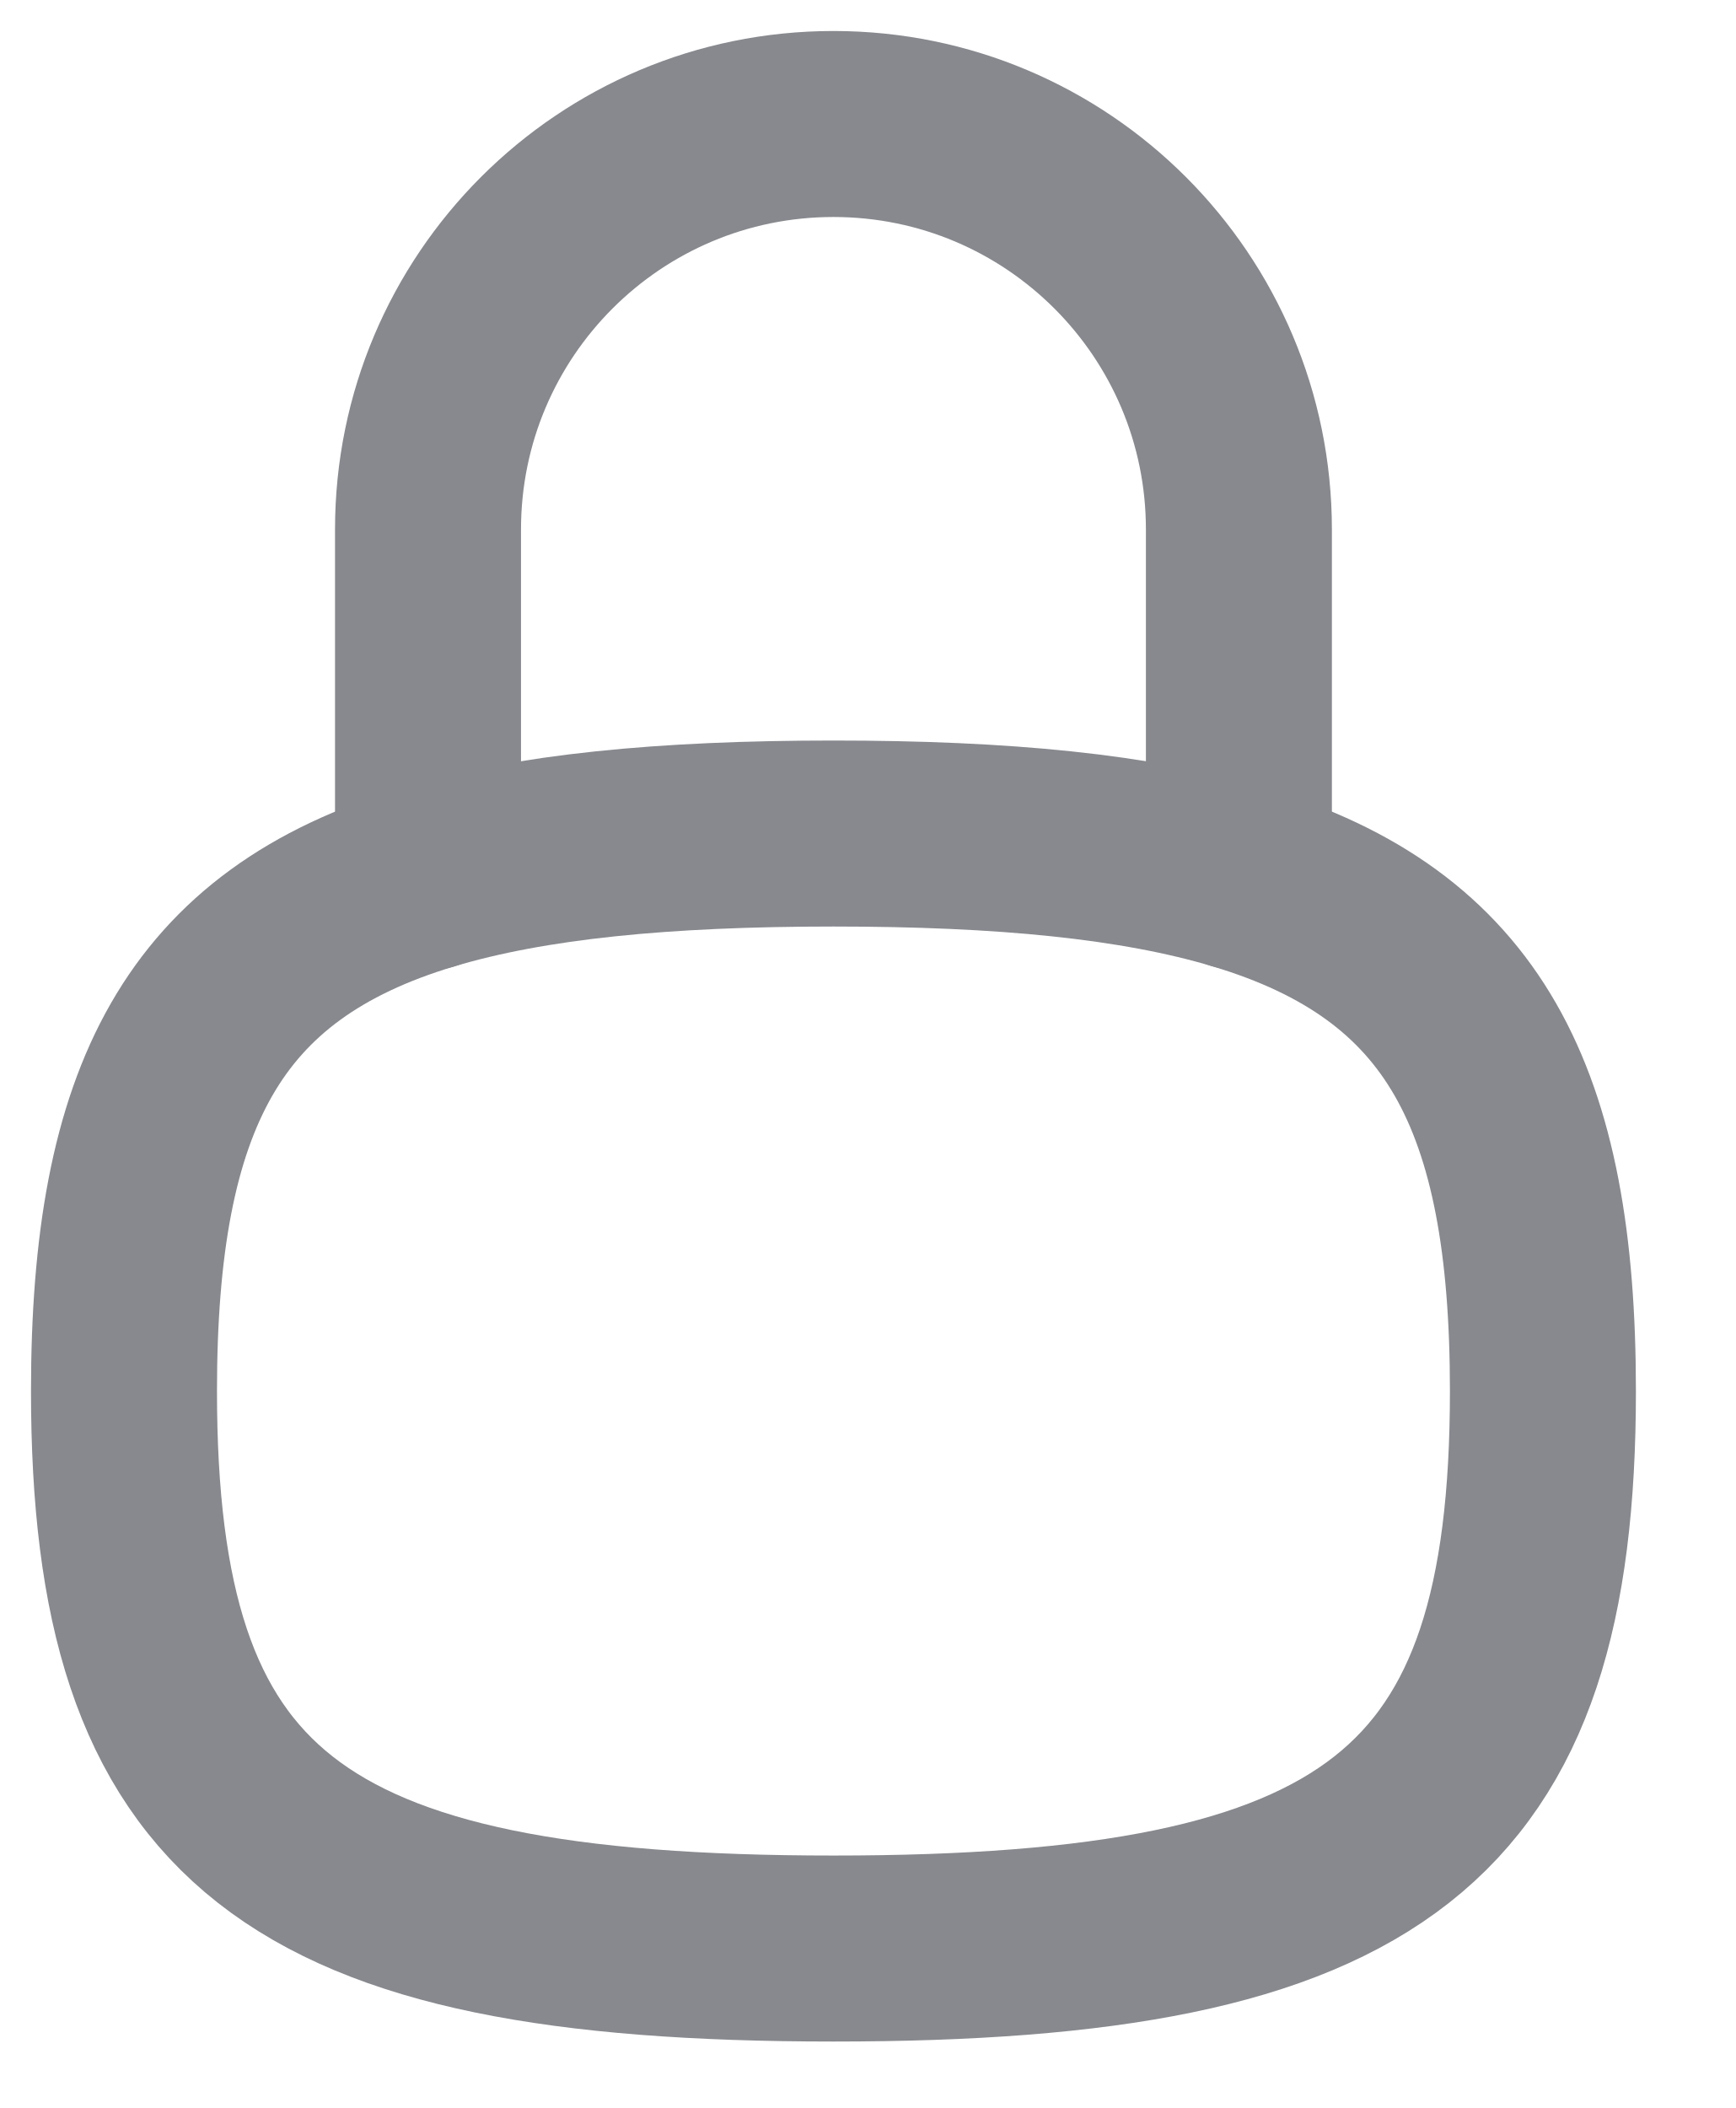
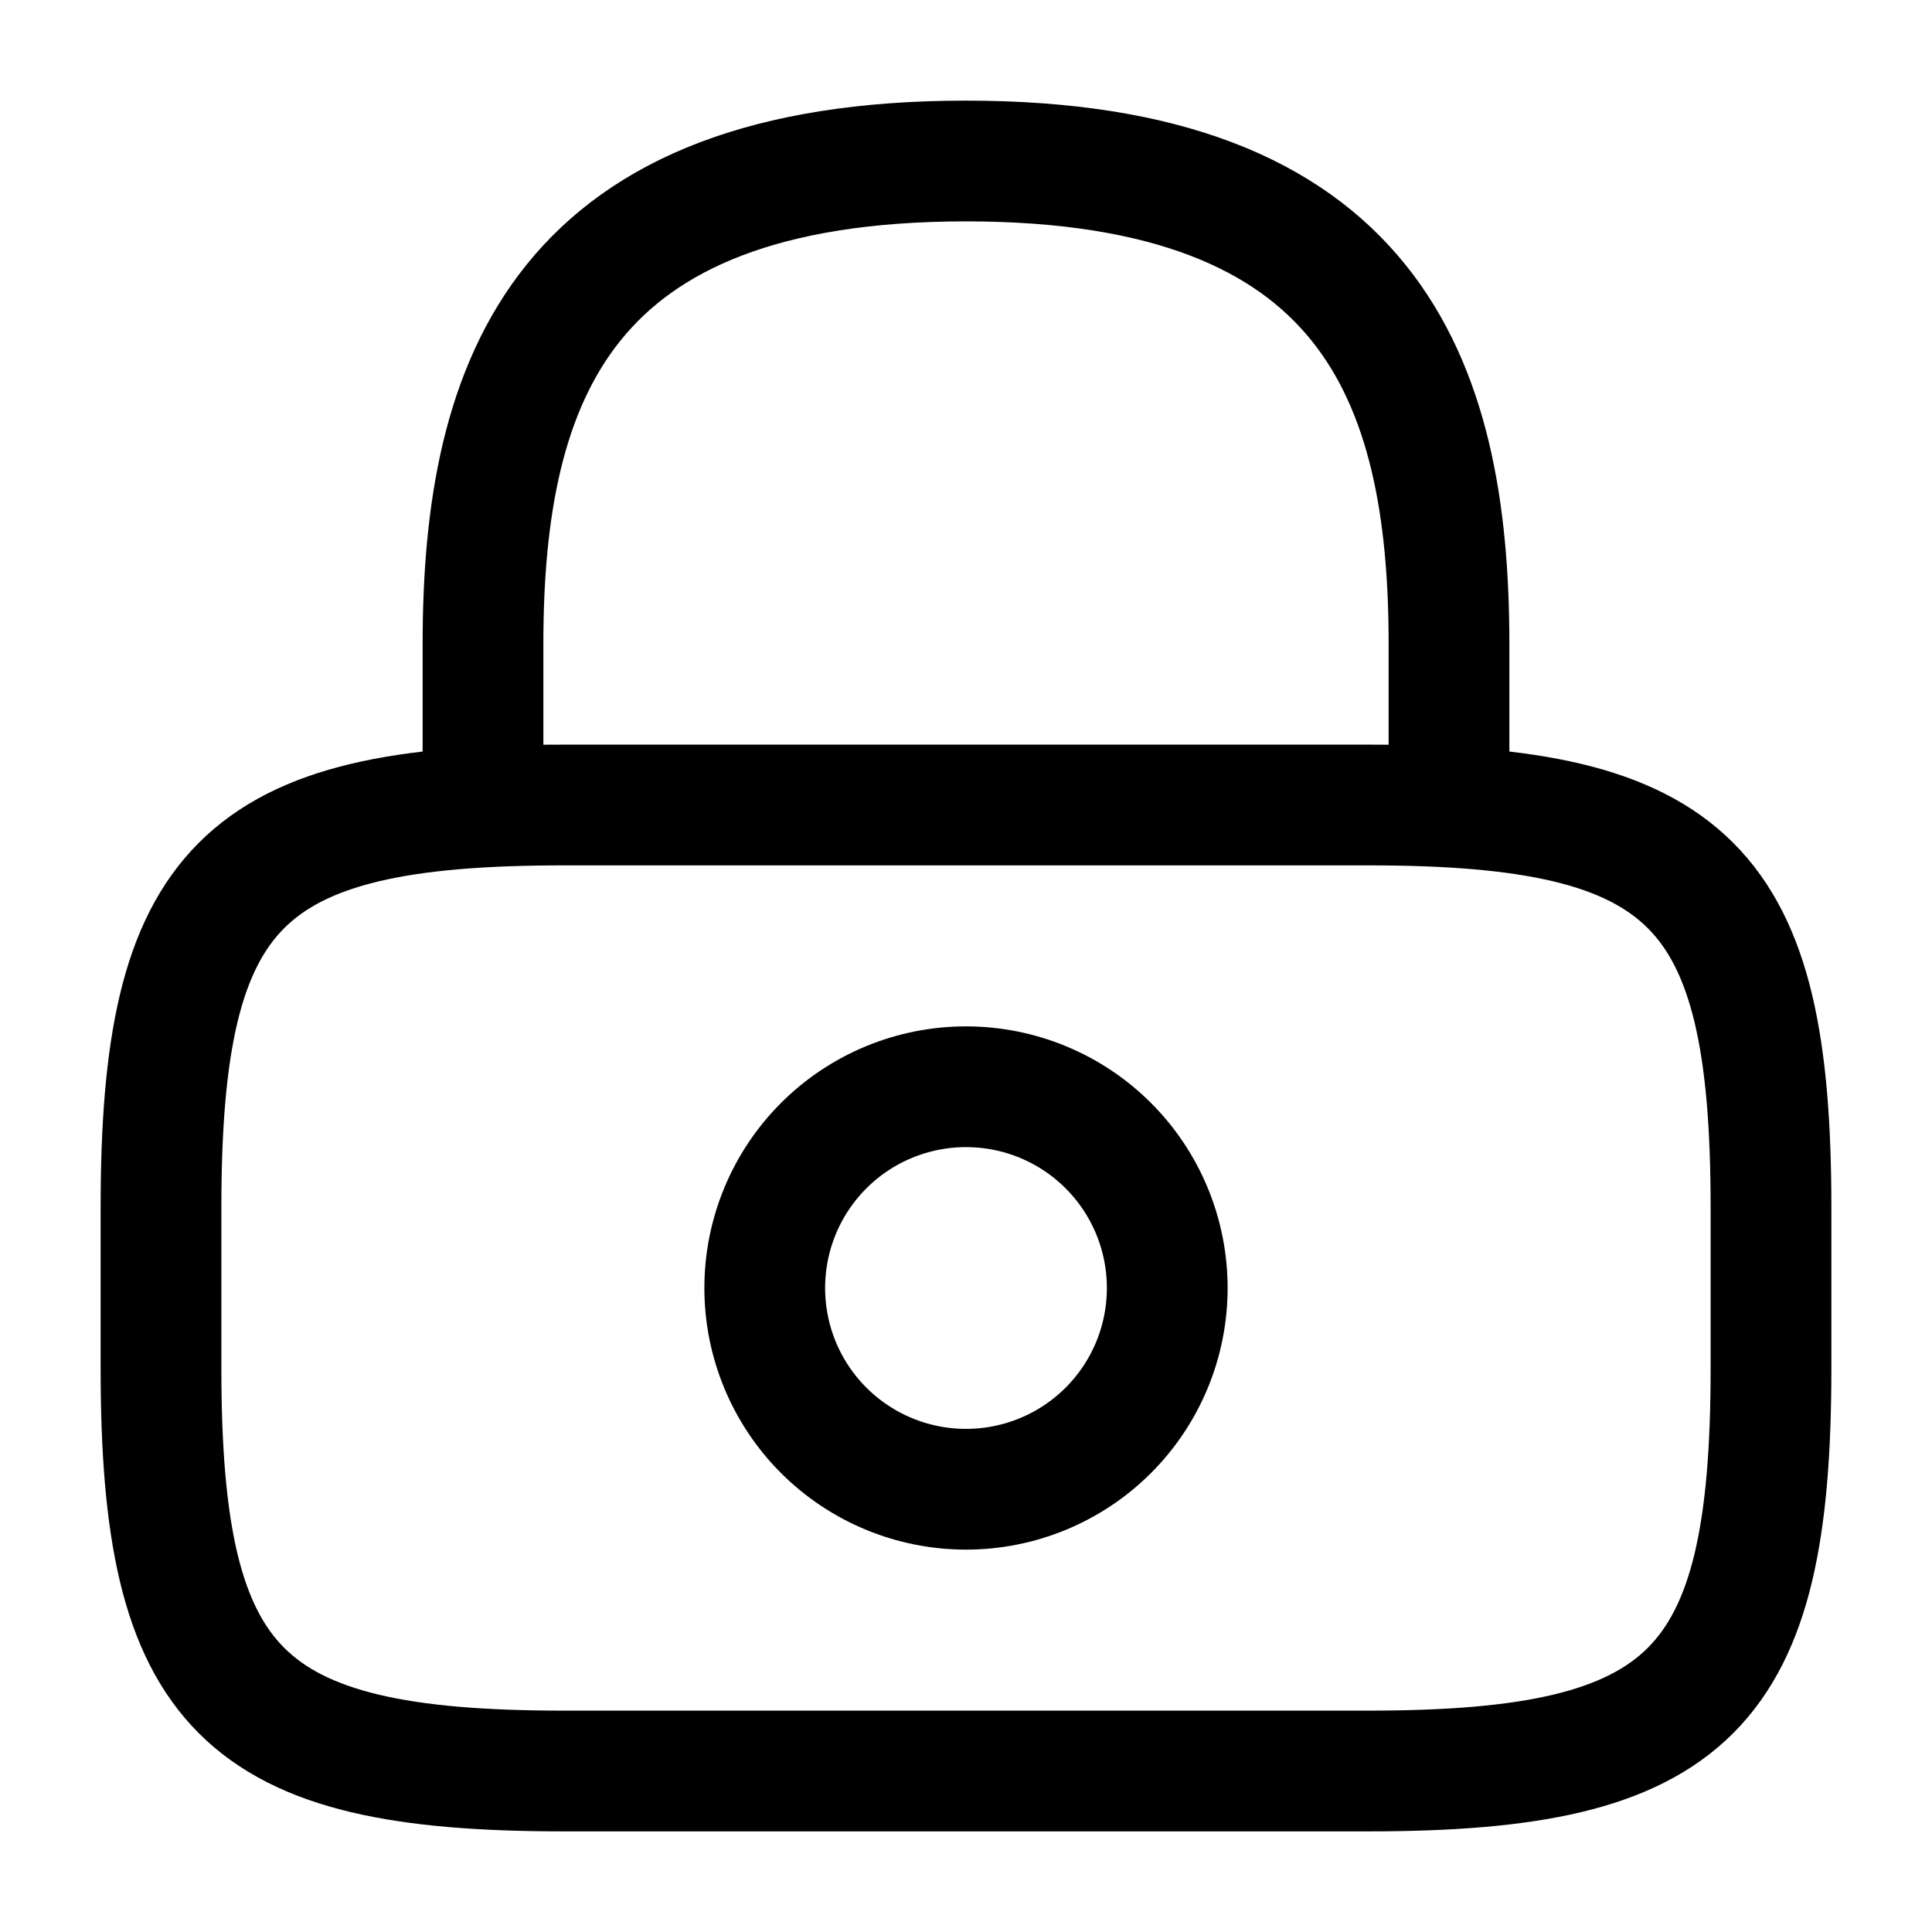
- <svg xmlns="http://www.w3.org/2000/svg" width="14" height="17" viewBox="0 0 14 17" fill="none">
-   <path d="M9.992 7.074V4.27C9.992 2.464 8.528 1 6.722 1C4.916 1 3.452 2.464 3.452 4.27V7.074" stroke="#87898E" stroke-width="1.5" stroke-linecap="round" stroke-linejoin="round" />
-   <path d="M6.722 6.722C5.353 6.722 4.28 6.826 3.452 7.074C1.636 7.618 1 8.856 1 11.218C1 14.656 2.346 15.714 6.722 15.714C11.098 15.714 12.444 14.656 12.444 11.218C12.444 8.856 11.809 7.618 9.992 7.074C9.164 6.826 8.092 6.722 6.722 6.722Z" stroke="#87898E" stroke-width="1.5" stroke-linecap="round" stroke-linejoin="round" />
+ <svg xmlns="http://www.w3.org/2000/svg" width="24" height="24" viewBox="0 0 24 24" fill="none">
+   <path d="M6 10V8C6 4.69 7 2 12 2C17 2 18 4.69 18 8V10M12 18.5C12.663 18.5 13.299 18.237 13.768 17.768C14.237 17.299 14.5 16.663 14.5 16C14.5 15.337 14.237 14.701 13.768 14.232C13.299 13.763 12.663 13.5 12 13.5C11.337 13.5 10.701 13.763 10.232 14.232C9.763 14.701 9.5 15.337 9.5 16C9.5 16.663 9.763 17.299 10.232 17.768C10.701 18.237 11.337 18.5 12 18.5Z" stroke="black" stroke-width="1.5" stroke-linecap="round" stroke-linejoin="round" />
+   <path d="M17 22H7C3 22 2 21 2 17V15C2 11 3 10 7 10H17C21 10 22 11 22 15V17C22 21 21 22 17 22Z" stroke="black" stroke-width="1.5" stroke-linecap="round" stroke-linejoin="round" />
</svg>
